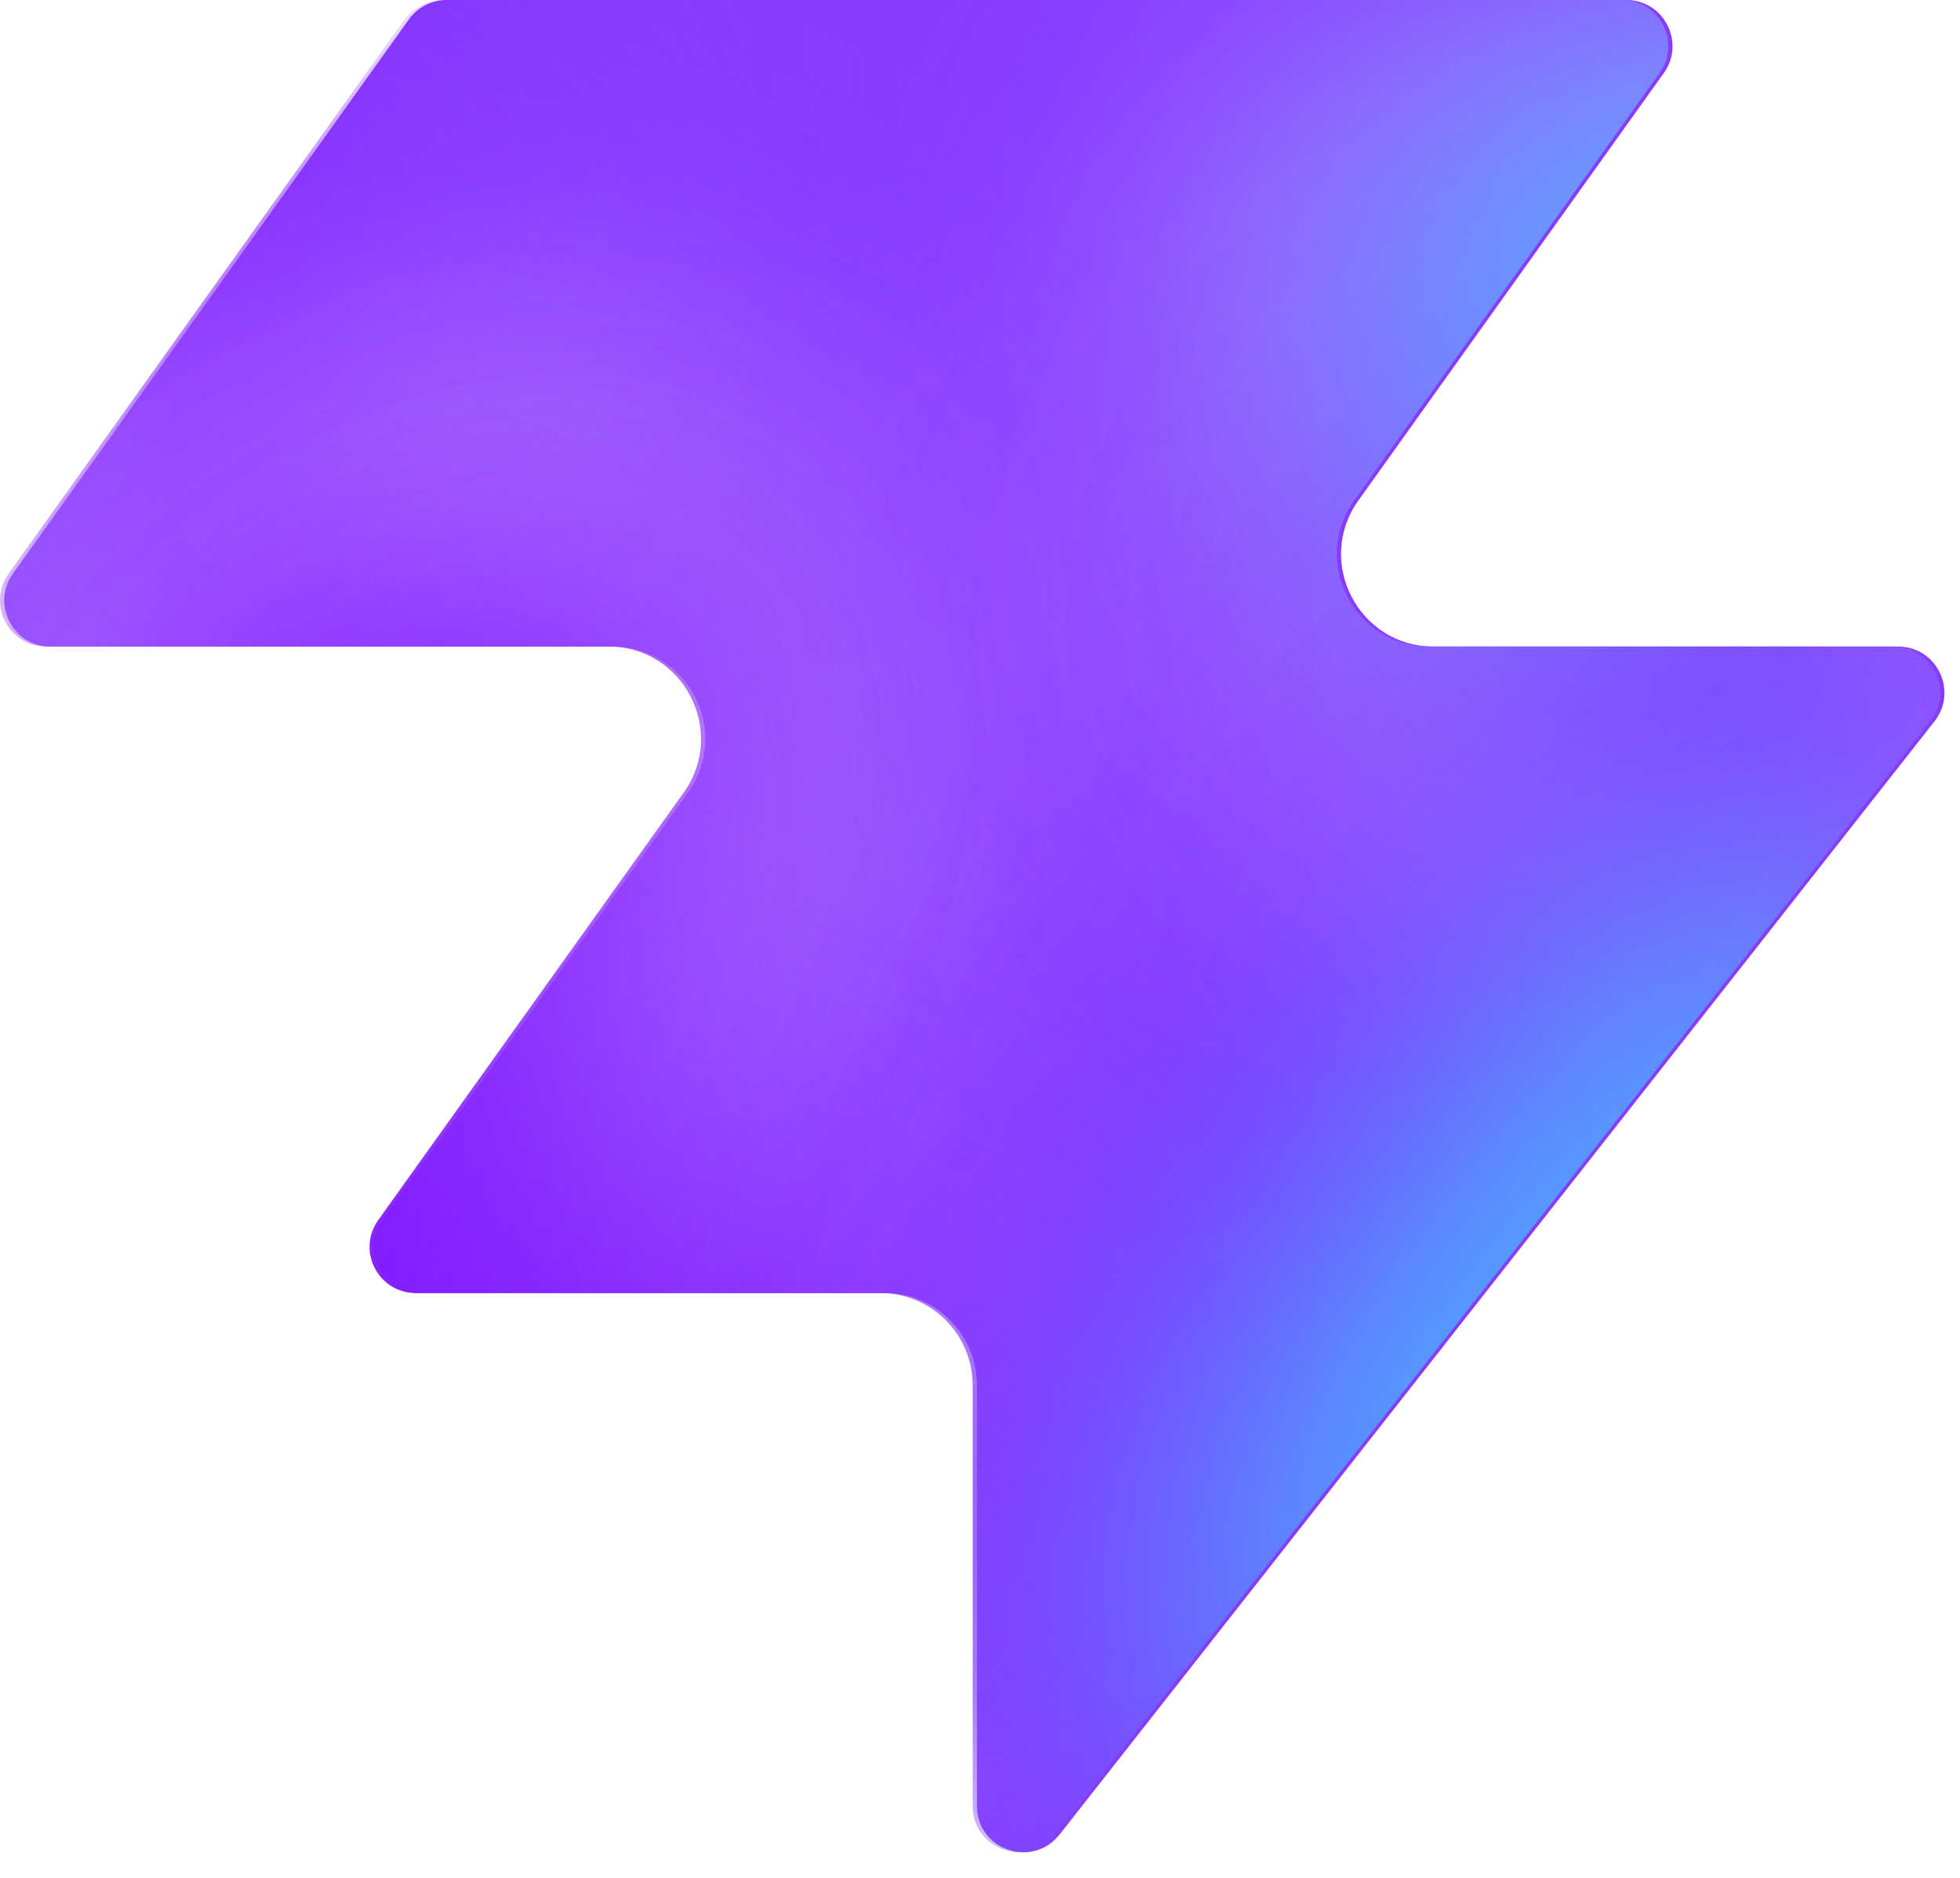
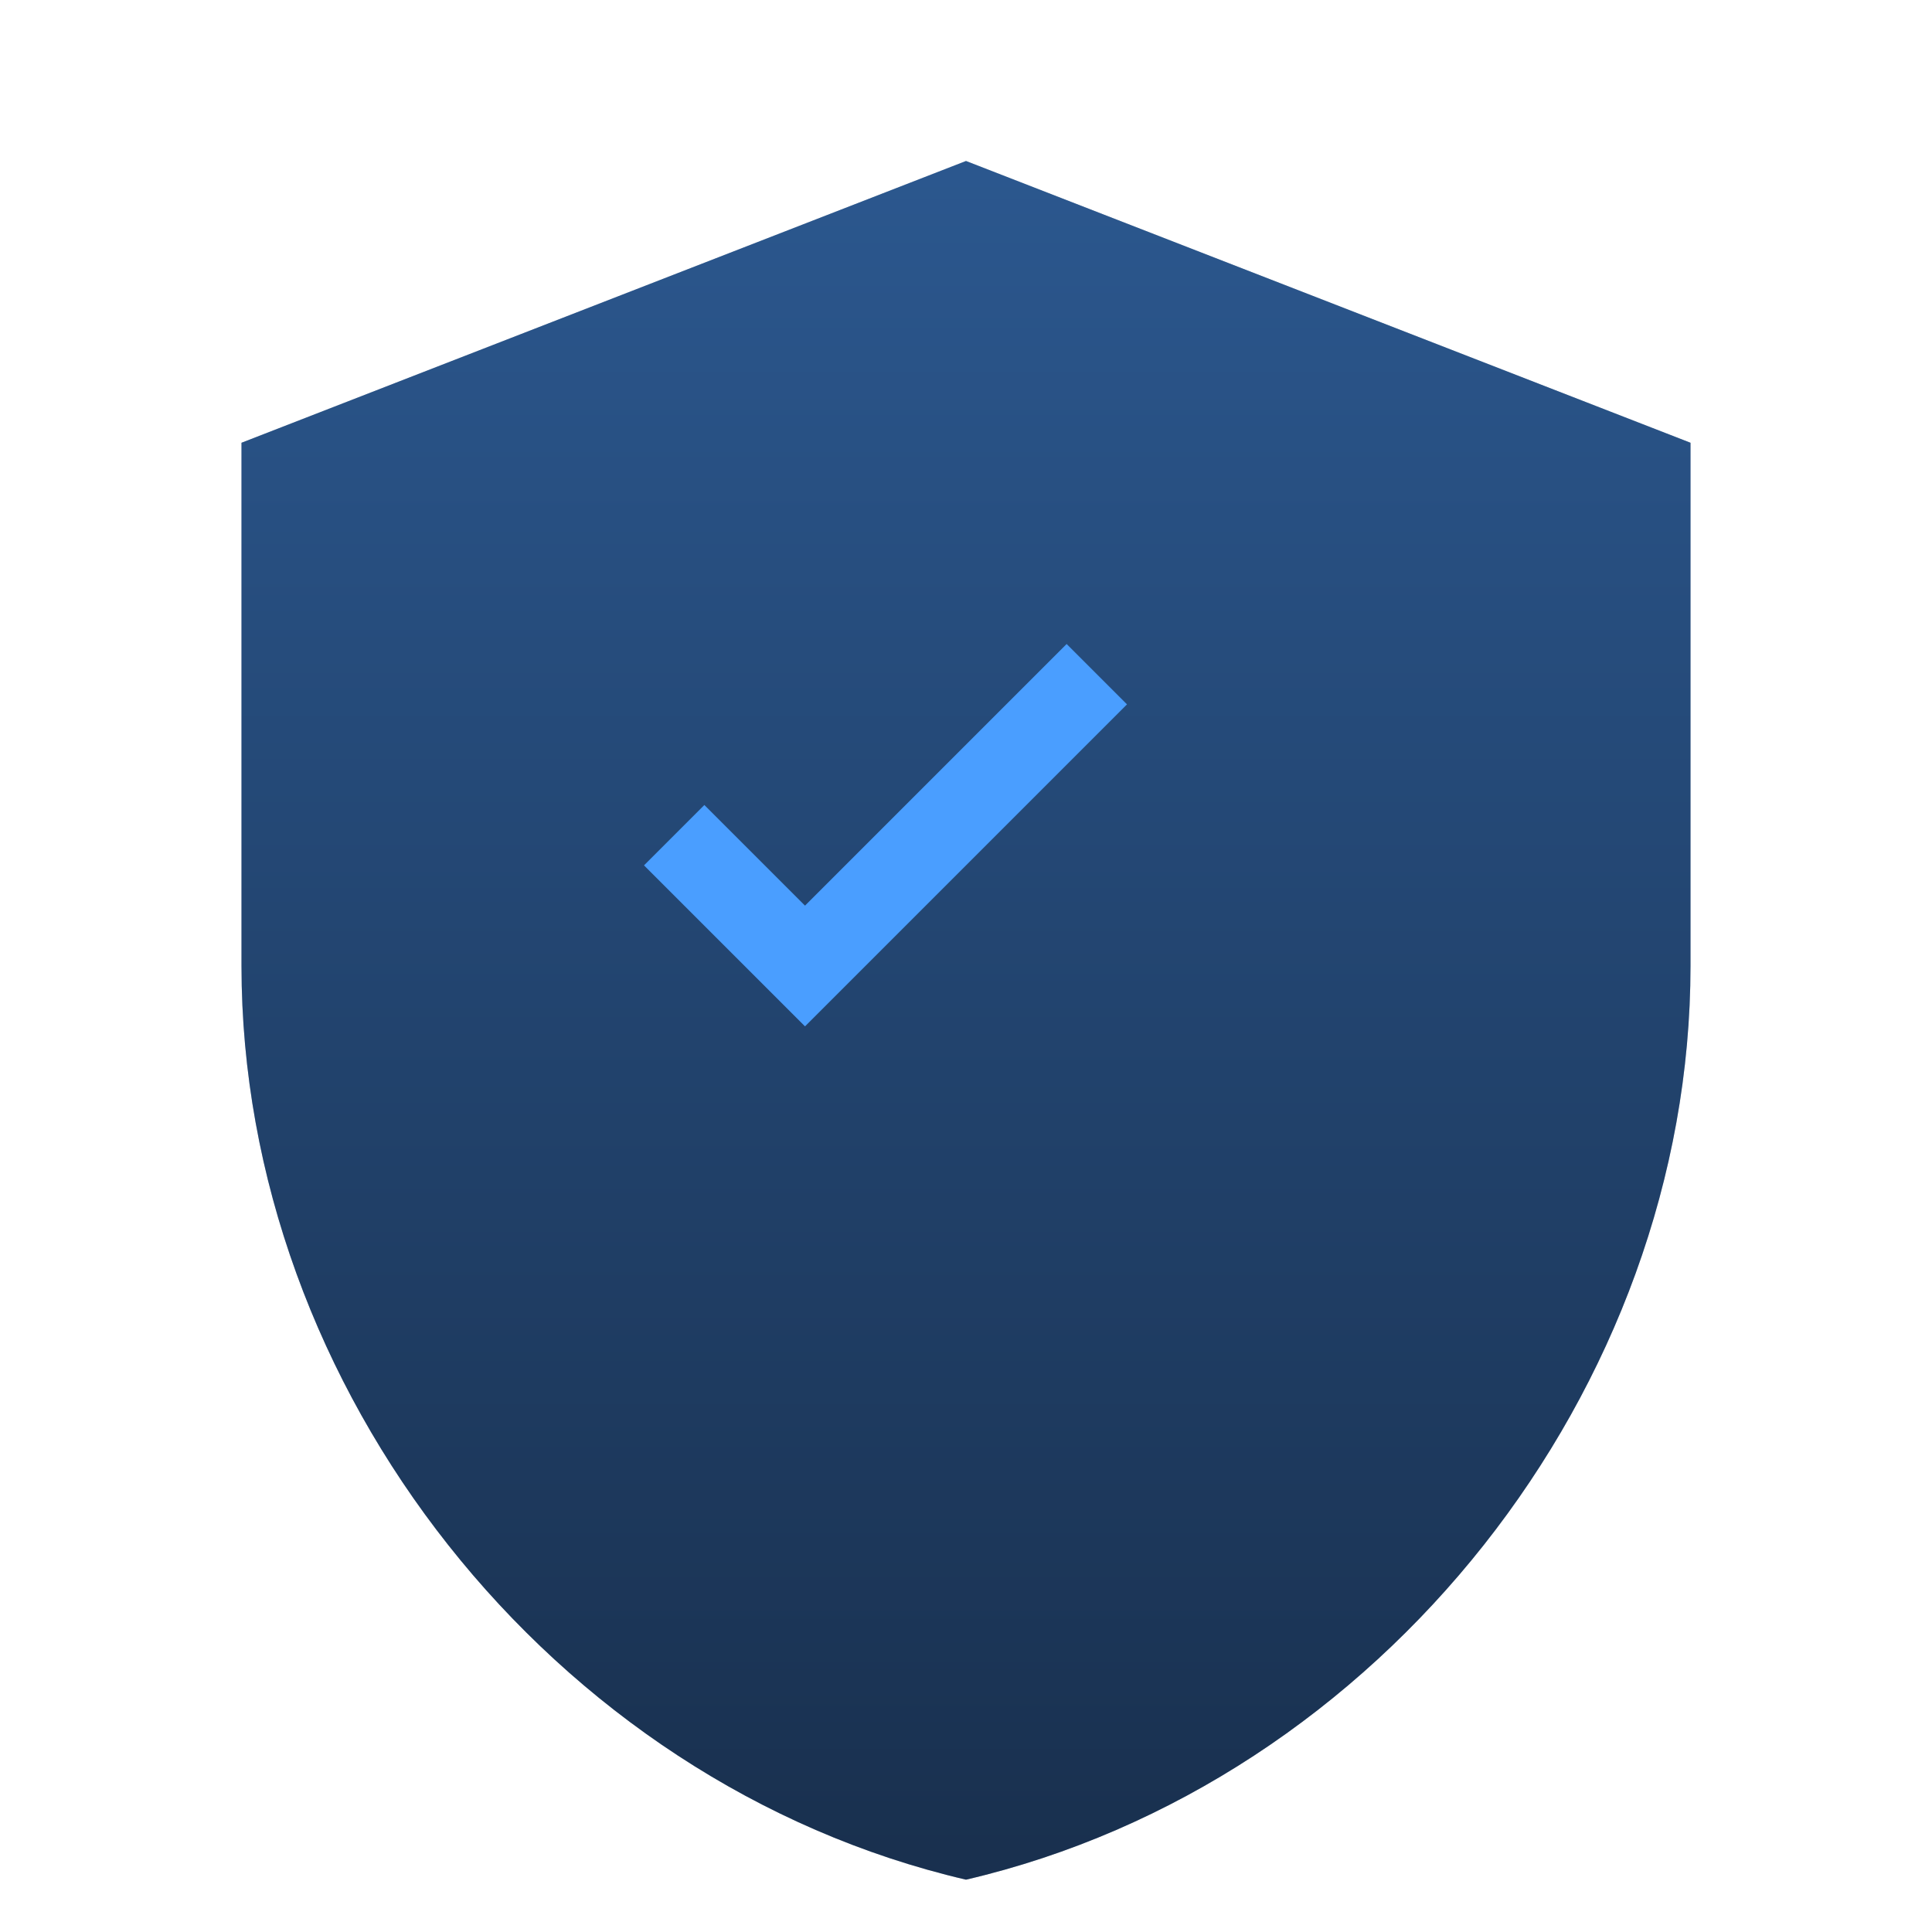
- <svg xmlns="http://www.w3.org/2000/svg" width="48" height="46" fill="none" viewBox="0 0 48 46">
-   <path fill="#863bff" d="M25.946 44.938c-.664.845-2.021.375-2.021-.698V33.937a2.26 2.26 0 0 0-2.262-2.262H10.287c-.92 0-1.456-1.04-.92-1.788l7.48-10.471c1.07-1.497 0-3.578-1.842-3.578H1.237c-.92 0-1.456-1.04-.92-1.788L10.013.474c.214-.297.556-.474.92-.474h28.894c.92 0 1.456 1.04.92 1.788l-7.48 10.471c-1.07 1.498 0 3.579 1.842 3.579h11.377c.943 0 1.473 1.088.89 1.83L25.947 44.94z" style="fill:#863bff;fill:color(display-p3 .525 .23 1);fill-opacity:1" />
-   <mask id="a" width="48" height="46" x="0" y="0" maskUnits="userSpaceOnUse" style="mask-type:alpha">
-     <path fill="#000" d="M25.842 44.938c-.664.844-2.021.375-2.021-.698V33.937a2.26 2.26 0 0 0-2.262-2.262H10.183c-.92 0-1.456-1.04-.92-1.788l7.48-10.471c1.07-1.498 0-3.579-1.842-3.579H1.133c-.92 0-1.456-1.04-.92-1.787L9.91.473c.214-.297.556-.474.92-.474h28.894c.92 0 1.456 1.04.92 1.788l-7.48 10.471c-1.07 1.498 0 3.578 1.842 3.578h11.377c.943 0 1.473 1.088.89 1.832L25.843 44.94z" style="fill:#000;fill-opacity:1" />
-   </mask>
-   <g mask="url(#a)">
-     <g filter="url(#b)">
-       <ellipse cx="5.508" cy="14.704" fill="#ede6ff" rx="5.508" ry="14.704" style="fill:#ede6ff;fill:color(display-p3 .927 .903 1);fill-opacity:1" transform="matrix(.00324 1 1 -.00324 -4.47 31.516)" />
-     </g>
-     <g filter="url(#c)">
-       <ellipse cx="10.399" cy="29.851" fill="#ede6ff" rx="10.399" ry="29.851" style="fill:#ede6ff;fill:color(display-p3 .927 .903 1);fill-opacity:1" transform="matrix(.00324 1 1 -.00324 -39.328 7.883)" />
-     </g>
-     <g filter="url(#d)">
-       <ellipse cx="5.508" cy="30.487" fill="#7e14ff" rx="5.508" ry="30.487" style="fill:#7e14ff;fill:color(display-p3 .492 .077 1);fill-opacity:1" transform="rotate(89.814 -25.913 -14.639)scale(1 -1)" />
-     </g>
-     <g filter="url(#e)">
-       <ellipse cx="5.508" cy="30.599" fill="#7e14ff" rx="5.508" ry="30.599" style="fill:#7e14ff;fill:color(display-p3 .492 .077 1);fill-opacity:1" transform="rotate(89.814 -32.644 -3.334)scale(1 -1)" />
-     </g>
-     <g filter="url(#f)">
-       <ellipse cx="5.508" cy="30.599" fill="#7e14ff" rx="5.508" ry="30.599" style="fill:#7e14ff;fill:color(display-p3 .492 .077 1);fill-opacity:1" transform="matrix(.00324 1 1 -.00324 -34.34 30.47)" />
-     </g>
-     <g filter="url(#g)">
-       <ellipse cx="14.072" cy="22.078" fill="#ede6ff" rx="14.072" ry="22.078" style="fill:#ede6ff;fill:color(display-p3 .927 .903 1);fill-opacity:1" transform="rotate(93.35 24.506 48.493)scale(-1 1)" />
-     </g>
-     <g filter="url(#h)">
-       <ellipse cx="3.47" cy="21.501" fill="#7e14ff" rx="3.47" ry="21.501" style="fill:#7e14ff;fill:color(display-p3 .492 .077 1);fill-opacity:1" transform="rotate(89.009 28.708 47.59)scale(-1 1)" />
-     </g>
-     <g filter="url(#i)">
-       <ellipse cx="3.47" cy="21.501" fill="#7e14ff" rx="3.47" ry="21.501" style="fill:#7e14ff;fill:color(display-p3 .492 .077 1);fill-opacity:1" transform="rotate(89.009 28.708 47.59)scale(-1 1)" />
-     </g>
-     <g filter="url(#j)">
-       <ellipse cx=".387" cy="8.972" fill="#7e14ff" rx="4.407" ry="29.108" style="fill:#7e14ff;fill:color(display-p3 .492 .077 1);fill-opacity:1" transform="rotate(39.51 .387 8.972)" />
-     </g>
-     <g filter="url(#k)">
-       <ellipse cx="47.523" cy="-6.092" fill="#7e14ff" rx="4.407" ry="29.108" style="fill:#7e14ff;fill:color(display-p3 .492 .077 1);fill-opacity:1" transform="rotate(37.892 47.523 -6.092)" />
-     </g>
-     <g filter="url(#l)">
-       <ellipse cx="41.412" cy="6.333" fill="#47bfff" rx="5.971" ry="9.665" style="fill:#47bfff;fill:color(display-p3 .28 .748 1);fill-opacity:1" transform="rotate(37.892 41.412 6.333)" />
-     </g>
-     <g filter="url(#m)">
-       <ellipse cx="-1.879" cy="38.332" fill="#7e14ff" rx="4.407" ry="29.108" style="fill:#7e14ff;fill:color(display-p3 .492 .077 1);fill-opacity:1" transform="rotate(37.892 -1.88 38.332)" />
-     </g>
-     <g filter="url(#n)">
-       <ellipse cx="-1.879" cy="38.332" fill="#7e14ff" rx="4.407" ry="29.108" style="fill:#7e14ff;fill:color(display-p3 .492 .077 1);fill-opacity:1" transform="rotate(37.892 -1.88 38.332)" />
-     </g>
-     <g filter="url(#o)">
-       <ellipse cx="35.651" cy="29.907" fill="#7e14ff" rx="4.407" ry="29.108" style="fill:#7e14ff;fill:color(display-p3 .492 .077 1);fill-opacity:1" transform="rotate(37.892 35.651 29.907)" />
-     </g>
-     <g filter="url(#p)">
-       <ellipse cx="38.418" cy="32.4" fill="#47bfff" rx="5.971" ry="15.297" style="fill:#47bfff;fill:color(display-p3 .28 .748 1);fill-opacity:1" transform="rotate(37.892 38.418 32.4)" />
-     </g>
-   </g>
+ <svg xmlns="http://www.w3.org/2000/svg" width="48" height="48" viewBox="0 0 48 48" fill="none">
+   <path d="M24 4L6 11v13c0 10.5 7.7 20.3 18 22.7C34.3 44.3 42 34.5 42 24V11L24 4z" fill="#1e3a5f" />
+   <path d="M24 4L6 11v13c0 10.5 7.7 20.3 18 22.7C34.3 44.3 42 34.5 42 24V11L24 4z" fill="url(#shield-gradient)" fill-opacity="0.3" />
+   <path d="M20 25.5l-4-4 1.5-1.5 2.5 2.5 6.5-6.5 1.5 1.5z" fill="#4a9eff" />
  <defs>
-     <filter id="b" width="60.045" height="41.654" x="-19.77" y="16.149" color-interpolation-filters="sRGB" filterUnits="userSpaceOnUse">
-       <feFlood flood-opacity="0" result="BackgroundImageFix" />
-       <feBlend in="SourceGraphic" in2="BackgroundImageFix" result="shape" />
-       <feGaussianBlur result="effect1_foregroundBlur_2002_17158" stdDeviation="7.659" />
-     </filter>
-     <filter id="c" width="90.34" height="51.437" x="-54.613" y="-7.533" color-interpolation-filters="sRGB" filterUnits="userSpaceOnUse">
-       <feFlood flood-opacity="0" result="BackgroundImageFix" />
-       <feBlend in="SourceGraphic" in2="BackgroundImageFix" result="shape" />
-       <feGaussianBlur result="effect1_foregroundBlur_2002_17158" stdDeviation="7.659" />
-     </filter>
-     <filter id="d" width="79.355" height="29.4" x="-49.64" y="2.03" color-interpolation-filters="sRGB" filterUnits="userSpaceOnUse">
-       <feFlood flood-opacity="0" result="BackgroundImageFix" />
-       <feBlend in="SourceGraphic" in2="BackgroundImageFix" result="shape" />
-       <feGaussianBlur result="effect1_foregroundBlur_2002_17158" stdDeviation="4.596" />
-     </filter>
-     <filter id="e" width="79.579" height="29.4" x="-45.045" y="20.029" color-interpolation-filters="sRGB" filterUnits="userSpaceOnUse">
-       <feFlood flood-opacity="0" result="BackgroundImageFix" />
-       <feBlend in="SourceGraphic" in2="BackgroundImageFix" result="shape" />
-       <feGaussianBlur result="effect1_foregroundBlur_2002_17158" stdDeviation="4.596" />
-     </filter>
-     <filter id="f" width="79.579" height="29.4" x="-43.513" y="21.178" color-interpolation-filters="sRGB" filterUnits="userSpaceOnUse">
-       <feFlood flood-opacity="0" result="BackgroundImageFix" />
-       <feBlend in="SourceGraphic" in2="BackgroundImageFix" result="shape" />
-       <feGaussianBlur result="effect1_foregroundBlur_2002_17158" stdDeviation="4.596" />
-     </filter>
-     <filter id="g" width="74.749" height="58.852" x="15.756" y="-17.901" color-interpolation-filters="sRGB" filterUnits="userSpaceOnUse">
-       <feFlood flood-opacity="0" result="BackgroundImageFix" />
-       <feBlend in="SourceGraphic" in2="BackgroundImageFix" result="shape" />
-       <feGaussianBlur result="effect1_foregroundBlur_2002_17158" stdDeviation="7.659" />
-     </filter>
-     <filter id="h" width="61.377" height="25.362" x="23.548" y="2.284" color-interpolation-filters="sRGB" filterUnits="userSpaceOnUse">
-       <feFlood flood-opacity="0" result="BackgroundImageFix" />
-       <feBlend in="SourceGraphic" in2="BackgroundImageFix" result="shape" />
-       <feGaussianBlur result="effect1_foregroundBlur_2002_17158" stdDeviation="4.596" />
-     </filter>
-     <filter id="i" width="61.377" height="25.362" x="23.548" y="2.284" color-interpolation-filters="sRGB" filterUnits="userSpaceOnUse">
-       <feFlood flood-opacity="0" result="BackgroundImageFix" />
-       <feBlend in="SourceGraphic" in2="BackgroundImageFix" result="shape" />
-       <feGaussianBlur result="effect1_foregroundBlur_2002_17158" stdDeviation="4.596" />
-     </filter>
-     <filter id="j" width="56.045" height="63.649" x="-27.636" y="-22.853" color-interpolation-filters="sRGB" filterUnits="userSpaceOnUse">
-       <feFlood flood-opacity="0" result="BackgroundImageFix" />
-       <feBlend in="SourceGraphic" in2="BackgroundImageFix" result="shape" />
-       <feGaussianBlur result="effect1_foregroundBlur_2002_17158" stdDeviation="4.596" />
-     </filter>
-     <filter id="k" width="54.814" height="64.646" x="20.116" y="-38.415" color-interpolation-filters="sRGB" filterUnits="userSpaceOnUse">
-       <feFlood flood-opacity="0" result="BackgroundImageFix" />
-       <feBlend in="SourceGraphic" in2="BackgroundImageFix" result="shape" />
-       <feGaussianBlur result="effect1_foregroundBlur_2002_17158" stdDeviation="4.596" />
-     </filter>
-     <filter id="l" width="33.541" height="35.313" x="24.641" y="-11.323" color-interpolation-filters="sRGB" filterUnits="userSpaceOnUse">
-       <feFlood flood-opacity="0" result="BackgroundImageFix" />
-       <feBlend in="SourceGraphic" in2="BackgroundImageFix" result="shape" />
-       <feGaussianBlur result="effect1_foregroundBlur_2002_17158" stdDeviation="4.596" />
-     </filter>
-     <filter id="m" width="54.814" height="64.646" x="-29.286" y="6.009" color-interpolation-filters="sRGB" filterUnits="userSpaceOnUse">
-       <feFlood flood-opacity="0" result="BackgroundImageFix" />
-       <feBlend in="SourceGraphic" in2="BackgroundImageFix" result="shape" />
-       <feGaussianBlur result="effect1_foregroundBlur_2002_17158" stdDeviation="4.596" />
-     </filter>
-     <filter id="n" width="54.814" height="64.646" x="-29.286" y="6.009" color-interpolation-filters="sRGB" filterUnits="userSpaceOnUse">
-       <feFlood flood-opacity="0" result="BackgroundImageFix" />
-       <feBlend in="SourceGraphic" in2="BackgroundImageFix" result="shape" />
-       <feGaussianBlur result="effect1_foregroundBlur_2002_17158" stdDeviation="4.596" />
-     </filter>
-     <filter id="o" width="54.814" height="64.646" x="8.244" y="-2.416" color-interpolation-filters="sRGB" filterUnits="userSpaceOnUse">
-       <feFlood flood-opacity="0" result="BackgroundImageFix" />
-       <feBlend in="SourceGraphic" in2="BackgroundImageFix" result="shape" />
-       <feGaussianBlur result="effect1_foregroundBlur_2002_17158" stdDeviation="4.596" />
-     </filter>
-     <filter id="p" width="39.409" height="43.623" x="18.713" y="10.588" color-interpolation-filters="sRGB" filterUnits="userSpaceOnUse">
-       <feFlood flood-opacity="0" result="BackgroundImageFix" />
-       <feBlend in="SourceGraphic" in2="BackgroundImageFix" result="shape" />
-       <feGaussianBlur result="effect1_foregroundBlur_2002_17158" stdDeviation="4.596" />
-     </filter>
+     <linearGradient id="shield-gradient" x1="24" y1="4" x2="24" y2="46" gradientUnits="userSpaceOnUse">
+       <stop offset="0%" stop-color="#4a9eff" />
+       <stop offset="100%" stop-color="#0d1b2a" />
+     </linearGradient>
  </defs>
</svg>
